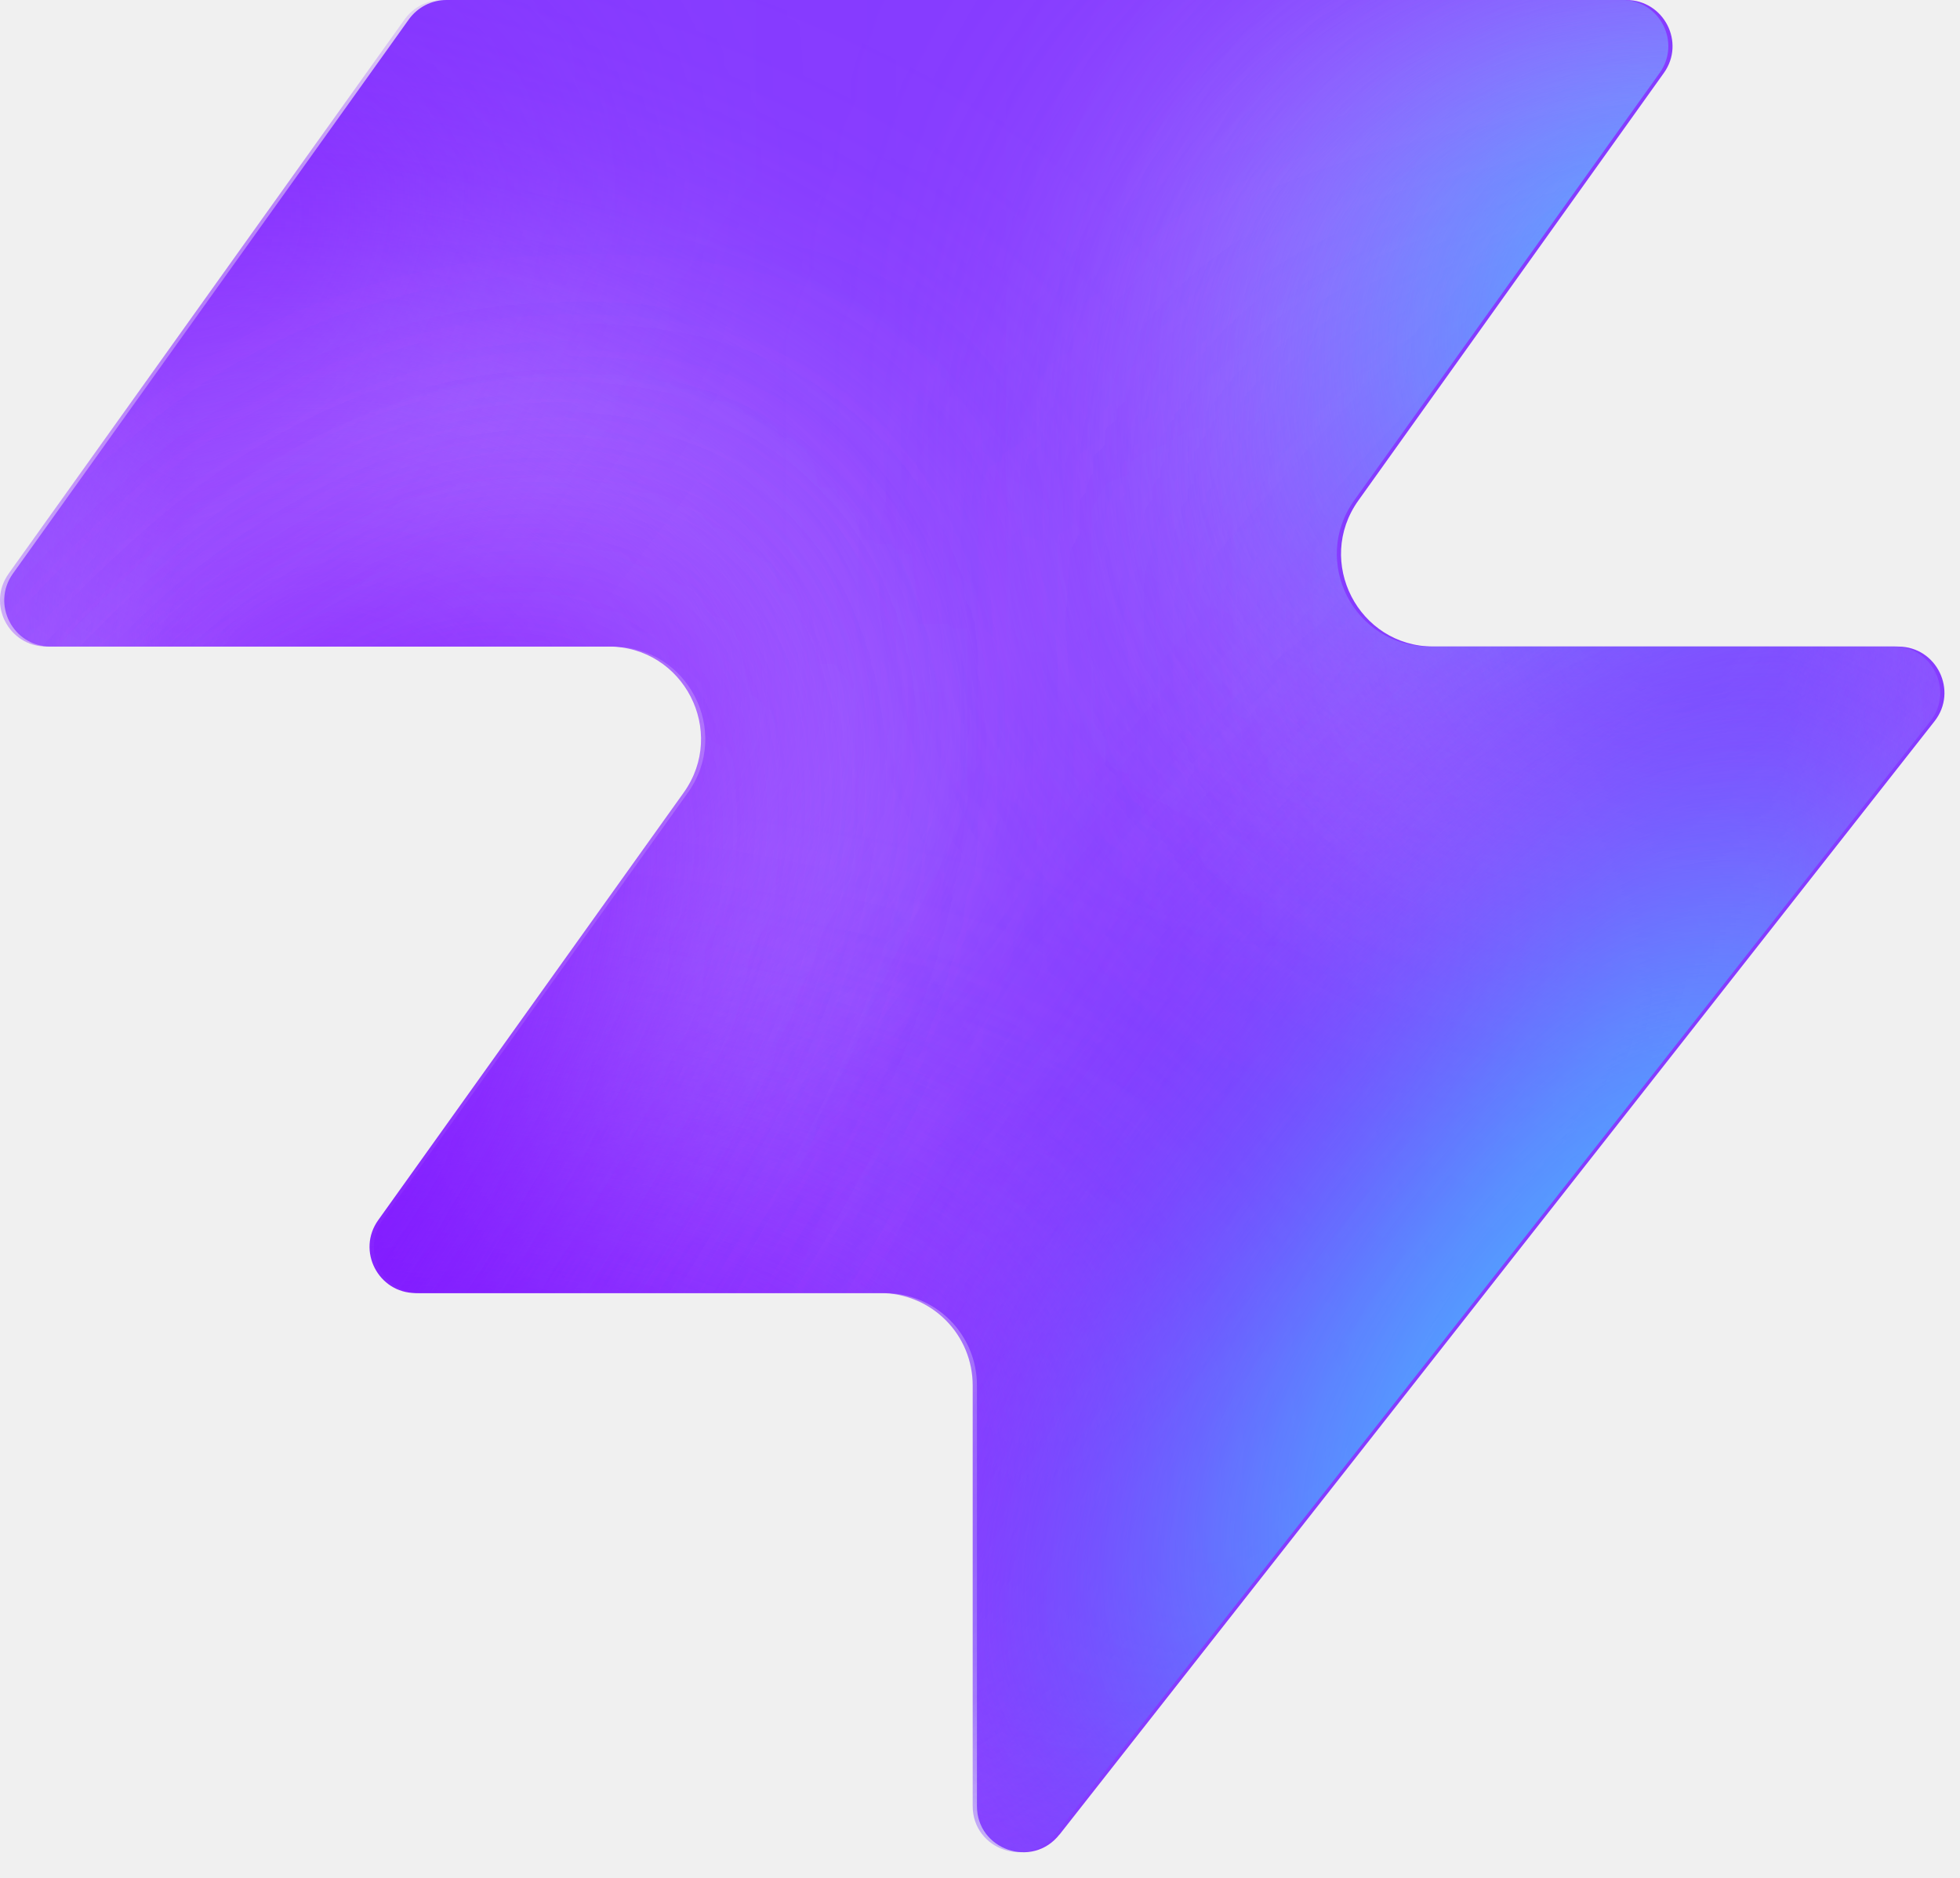
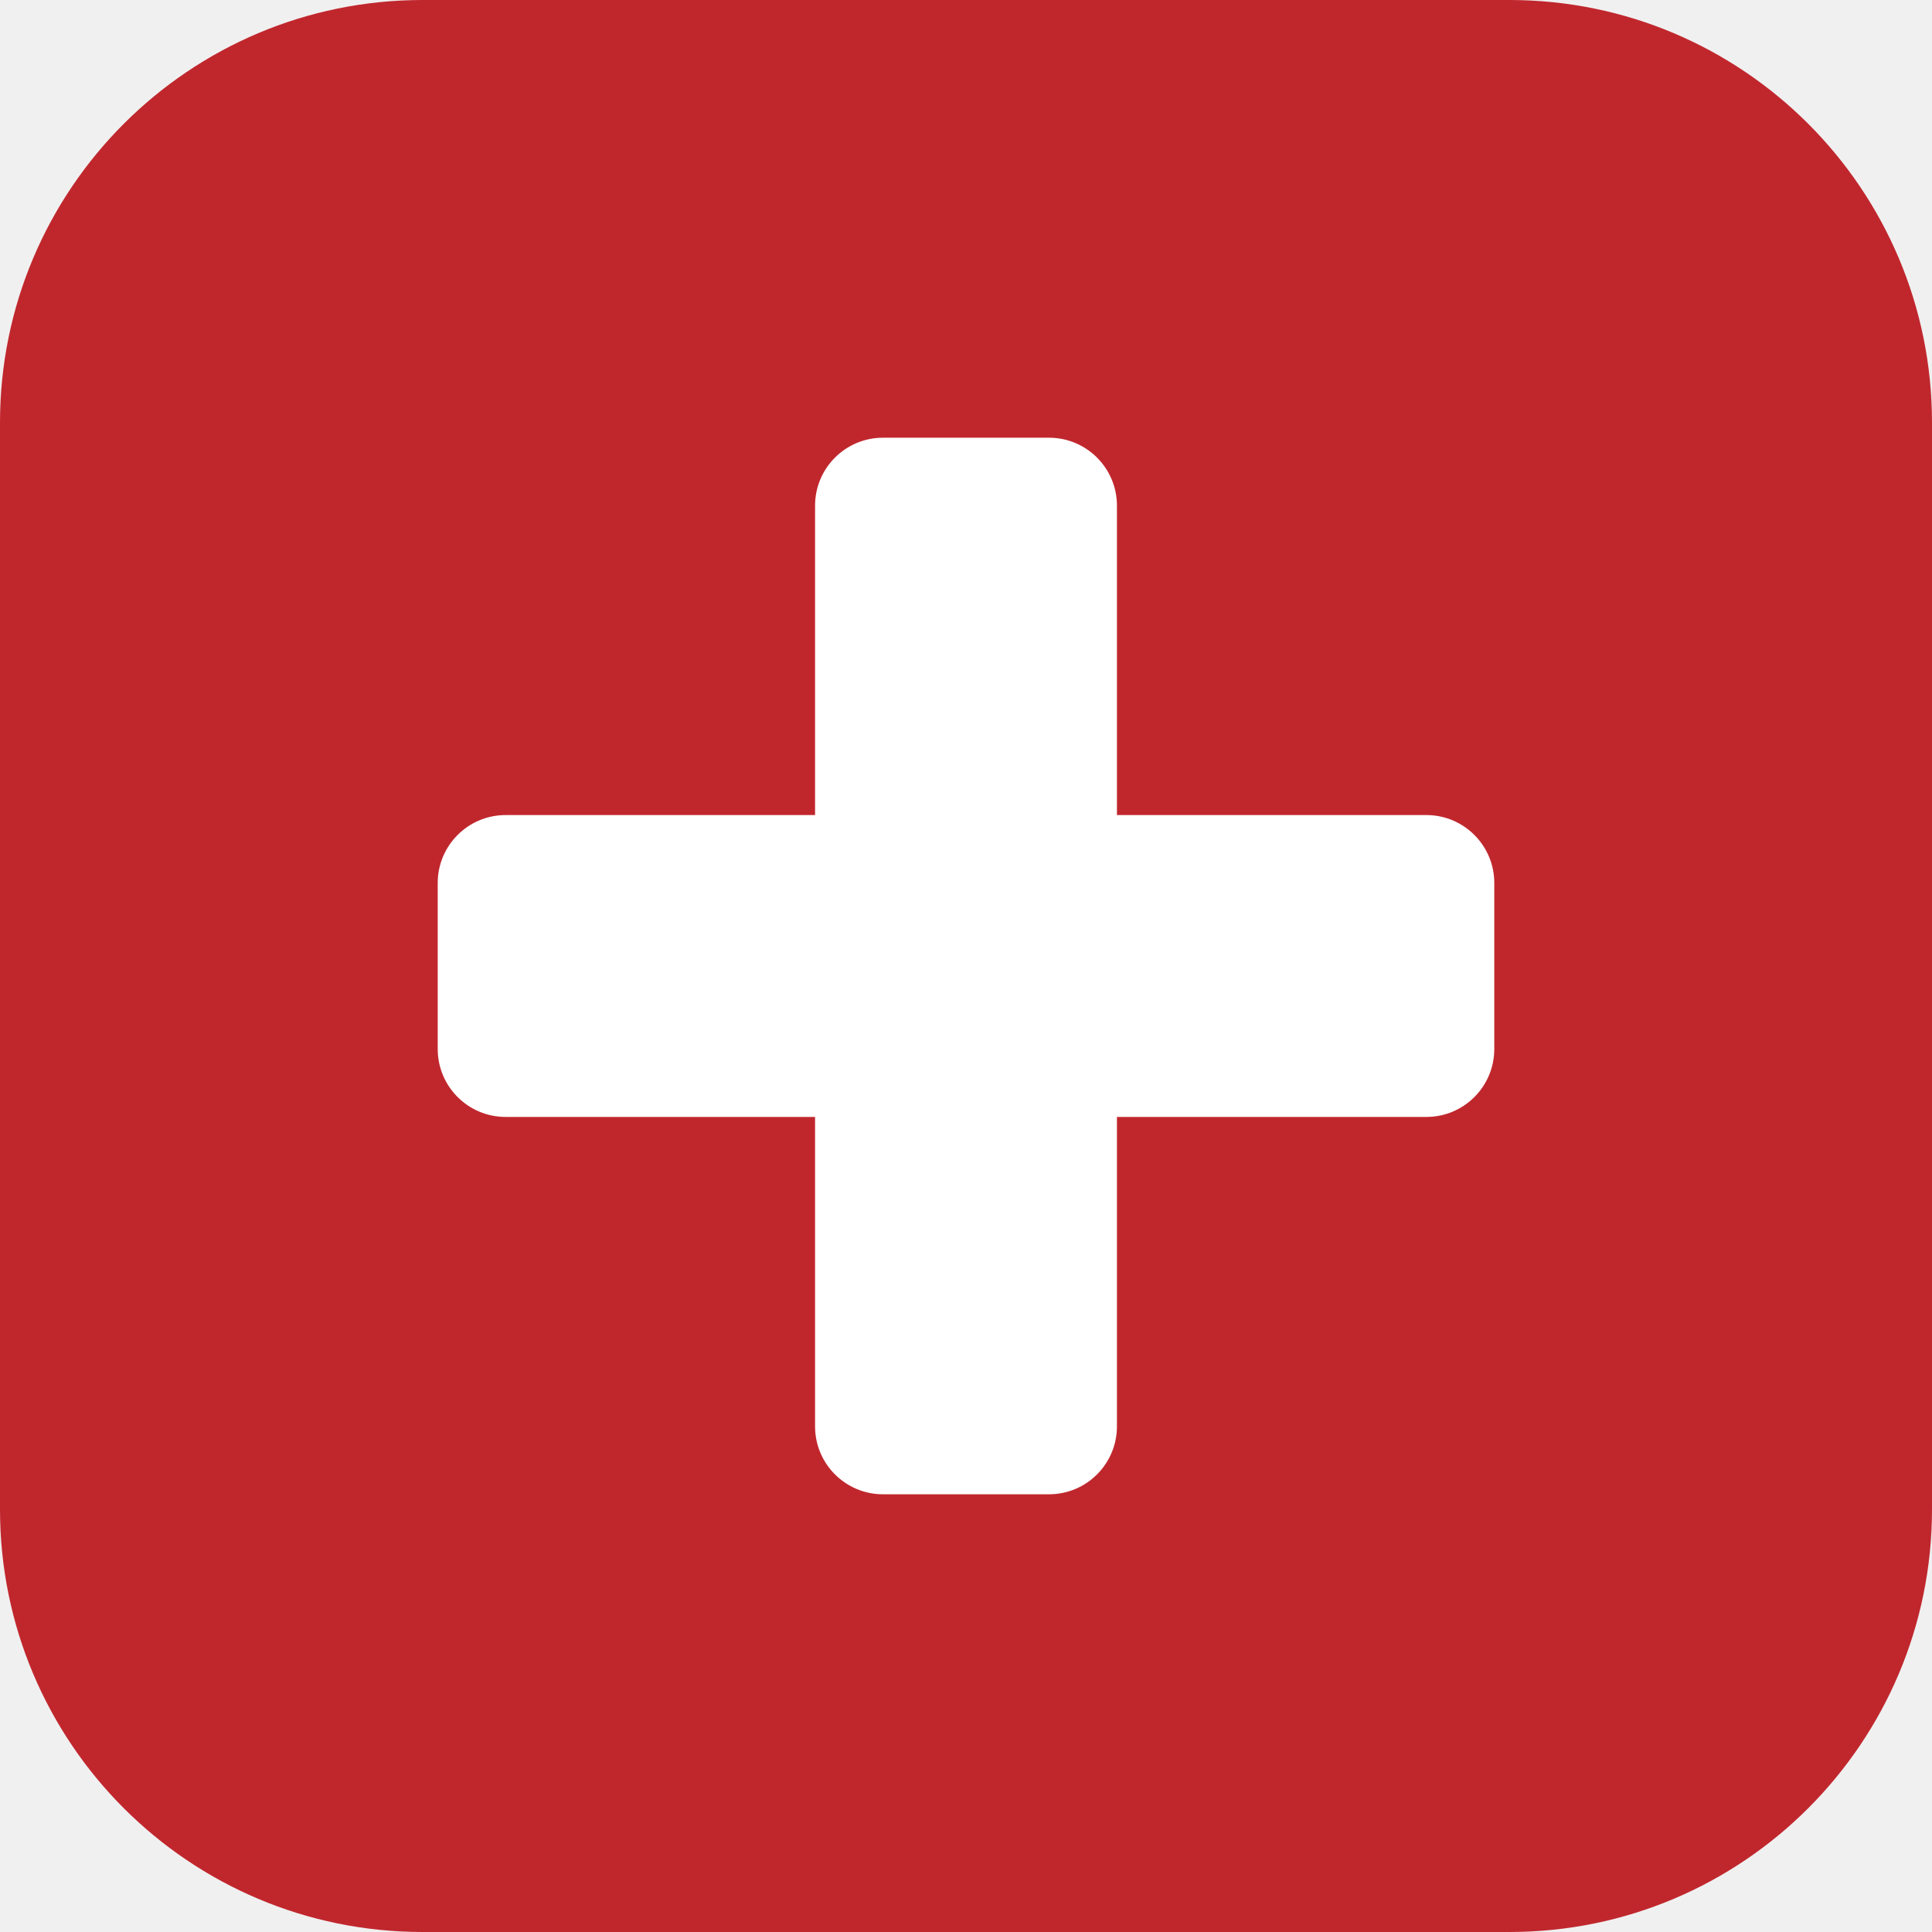
- <svg xmlns="http://www.w3.org/2000/svg" width="48" height="46" fill="none" viewBox="0 0 48 46">
-   <path fill="#863bff" d="M25.946 44.938c-.664.845-2.021.375-2.021-.698V33.937a2.26 2.26 0 0 0-2.262-2.262H10.287c-.92 0-1.456-1.04-.92-1.788l7.48-10.471c1.07-1.497 0-3.578-1.842-3.578H1.237c-.92 0-1.456-1.04-.92-1.788L10.013.474c.214-.297.556-.474.92-.474h28.894c.92 0 1.456 1.04.92 1.788l-7.48 10.471c-1.07 1.498 0 3.579 1.842 3.579h11.377c.943 0 1.473 1.088.89 1.83L25.947 44.94z" style="fill:#863bff;fill:color(display-p3 .525 .23 1);fill-opacity:1" />
-   <mask id="a" width="48" height="46" x="0" y="0" maskUnits="userSpaceOnUse" style="mask-type:alpha">
-     <path fill="#000" d="M25.842 44.938c-.664.844-2.021.375-2.021-.698V33.937a2.26 2.26 0 0 0-2.262-2.262H10.183c-.92 0-1.456-1.04-.92-1.788l7.48-10.471c1.07-1.498 0-3.579-1.842-3.579H1.133c-.92 0-1.456-1.04-.92-1.787L9.91.473c.214-.297.556-.474.92-.474h28.894c.92 0 1.456 1.04.92 1.788l-7.48 10.471c-1.07 1.498 0 3.578 1.842 3.578h11.377c.943 0 1.473 1.088.89 1.832L25.843 44.94z" style="fill:#000;fill-opacity:1" />
-   </mask>
-   <g mask="url(#a)">
-     <g filter="url(#b)">
-       <ellipse cx="5.508" cy="14.704" fill="#ede6ff" rx="5.508" ry="14.704" style="fill:#ede6ff;fill:color(display-p3 .927 .903 1);fill-opacity:1" transform="matrix(.00324 1 1 -.00324 -4.47 31.516)" />
-     </g>
-     <g filter="url(#c)">
-       <ellipse cx="10.399" cy="29.851" fill="#ede6ff" rx="10.399" ry="29.851" style="fill:#ede6ff;fill:color(display-p3 .927 .903 1);fill-opacity:1" transform="matrix(.00324 1 1 -.00324 -39.328 7.883)" />
-     </g>
-     <g filter="url(#d)">
-       <ellipse cx="5.508" cy="30.487" fill="#7e14ff" rx="5.508" ry="30.487" style="fill:#7e14ff;fill:color(display-p3 .492 .077 1);fill-opacity:1" transform="rotate(89.814 -25.913 -14.639)scale(1 -1)" />
-     </g>
-     <g filter="url(#e)">
-       <ellipse cx="5.508" cy="30.599" fill="#7e14ff" rx="5.508" ry="30.599" style="fill:#7e14ff;fill:color(display-p3 .492 .077 1);fill-opacity:1" transform="rotate(89.814 -32.644 -3.334)scale(1 -1)" />
-     </g>
-     <g filter="url(#f)">
-       <ellipse cx="5.508" cy="30.599" fill="#7e14ff" rx="5.508" ry="30.599" style="fill:#7e14ff;fill:color(display-p3 .492 .077 1);fill-opacity:1" transform="matrix(.00324 1 1 -.00324 -34.34 30.47)" />
-     </g>
-     <g filter="url(#g)">
-       <ellipse cx="14.072" cy="22.078" fill="#ede6ff" rx="14.072" ry="22.078" style="fill:#ede6ff;fill:color(display-p3 .927 .903 1);fill-opacity:1" transform="rotate(93.35 24.506 48.493)scale(-1 1)" />
-     </g>
-     <g filter="url(#h)">
-       <ellipse cx="3.47" cy="21.501" fill="#7e14ff" rx="3.47" ry="21.501" style="fill:#7e14ff;fill:color(display-p3 .492 .077 1);fill-opacity:1" transform="rotate(89.009 28.708 47.59)scale(-1 1)" />
-     </g>
-     <g filter="url(#i)">
-       <ellipse cx="3.47" cy="21.501" fill="#7e14ff" rx="3.47" ry="21.501" style="fill:#7e14ff;fill:color(display-p3 .492 .077 1);fill-opacity:1" transform="rotate(89.009 28.708 47.59)scale(-1 1)" />
-     </g>
-     <g filter="url(#j)">
-       <ellipse cx=".387" cy="8.972" fill="#7e14ff" rx="4.407" ry="29.108" style="fill:#7e14ff;fill:color(display-p3 .492 .077 1);fill-opacity:1" transform="rotate(39.51 .387 8.972)" />
-     </g>
-     <g filter="url(#k)">
-       <ellipse cx="47.523" cy="-6.092" fill="#7e14ff" rx="4.407" ry="29.108" style="fill:#7e14ff;fill:color(display-p3 .492 .077 1);fill-opacity:1" transform="rotate(37.892 47.523 -6.092)" />
-     </g>
-     <g filter="url(#l)">
-       <ellipse cx="41.412" cy="6.333" fill="#47bfff" rx="5.971" ry="9.665" style="fill:#47bfff;fill:color(display-p3 .28 .748 1);fill-opacity:1" transform="rotate(37.892 41.412 6.333)" />
-     </g>
-     <g filter="url(#m)">
-       <ellipse cx="-1.879" cy="38.332" fill="#7e14ff" rx="4.407" ry="29.108" style="fill:#7e14ff;fill:color(display-p3 .492 .077 1);fill-opacity:1" transform="rotate(37.892 -1.88 38.332)" />
-     </g>
-     <g filter="url(#n)">
-       <ellipse cx="-1.879" cy="38.332" fill="#7e14ff" rx="4.407" ry="29.108" style="fill:#7e14ff;fill:color(display-p3 .492 .077 1);fill-opacity:1" transform="rotate(37.892 -1.88 38.332)" />
-     </g>
-     <g filter="url(#o)">
-       <ellipse cx="35.651" cy="29.907" fill="#7e14ff" rx="4.407" ry="29.108" style="fill:#7e14ff;fill:color(display-p3 .492 .077 1);fill-opacity:1" transform="rotate(37.892 35.651 29.907)" />
-     </g>
-     <g filter="url(#p)">
-       <ellipse cx="38.418" cy="32.4" fill="#47bfff" rx="5.971" ry="15.297" style="fill:#47bfff;fill:color(display-p3 .28 .748 1);fill-opacity:1" transform="rotate(37.892 38.418 32.4)" />
-     </g>
-   </g>
-   <defs>
-     <filter id="b" width="60.045" height="41.654" x="-19.77" y="16.149" color-interpolation-filters="sRGB" filterUnits="userSpaceOnUse">
-       <feFlood flood-opacity="0" result="BackgroundImageFix" />
-       <feBlend in="SourceGraphic" in2="BackgroundImageFix" result="shape" />
-       <feGaussianBlur result="effect1_foregroundBlur_2002_17158" stdDeviation="7.659" />
-     </filter>
-     <filter id="c" width="90.34" height="51.437" x="-54.613" y="-7.533" color-interpolation-filters="sRGB" filterUnits="userSpaceOnUse">
-       <feFlood flood-opacity="0" result="BackgroundImageFix" />
-       <feBlend in="SourceGraphic" in2="BackgroundImageFix" result="shape" />
-       <feGaussianBlur result="effect1_foregroundBlur_2002_17158" stdDeviation="7.659" />
-     </filter>
-     <filter id="d" width="79.355" height="29.4" x="-49.64" y="2.03" color-interpolation-filters="sRGB" filterUnits="userSpaceOnUse">
-       <feFlood flood-opacity="0" result="BackgroundImageFix" />
-       <feBlend in="SourceGraphic" in2="BackgroundImageFix" result="shape" />
-       <feGaussianBlur result="effect1_foregroundBlur_2002_17158" stdDeviation="4.596" />
-     </filter>
-     <filter id="e" width="79.579" height="29.4" x="-45.045" y="20.029" color-interpolation-filters="sRGB" filterUnits="userSpaceOnUse">
-       <feFlood flood-opacity="0" result="BackgroundImageFix" />
-       <feBlend in="SourceGraphic" in2="BackgroundImageFix" result="shape" />
-       <feGaussianBlur result="effect1_foregroundBlur_2002_17158" stdDeviation="4.596" />
-     </filter>
-     <filter id="f" width="79.579" height="29.4" x="-43.513" y="21.178" color-interpolation-filters="sRGB" filterUnits="userSpaceOnUse">
-       <feFlood flood-opacity="0" result="BackgroundImageFix" />
-       <feBlend in="SourceGraphic" in2="BackgroundImageFix" result="shape" />
-       <feGaussianBlur result="effect1_foregroundBlur_2002_17158" stdDeviation="4.596" />
-     </filter>
-     <filter id="g" width="74.749" height="58.852" x="15.756" y="-17.901" color-interpolation-filters="sRGB" filterUnits="userSpaceOnUse">
-       <feFlood flood-opacity="0" result="BackgroundImageFix" />
-       <feBlend in="SourceGraphic" in2="BackgroundImageFix" result="shape" />
-       <feGaussianBlur result="effect1_foregroundBlur_2002_17158" stdDeviation="7.659" />
-     </filter>
-     <filter id="h" width="61.377" height="25.362" x="23.548" y="2.284" color-interpolation-filters="sRGB" filterUnits="userSpaceOnUse">
-       <feFlood flood-opacity="0" result="BackgroundImageFix" />
-       <feBlend in="SourceGraphic" in2="BackgroundImageFix" result="shape" />
-       <feGaussianBlur result="effect1_foregroundBlur_2002_17158" stdDeviation="4.596" />
-     </filter>
-     <filter id="i" width="61.377" height="25.362" x="23.548" y="2.284" color-interpolation-filters="sRGB" filterUnits="userSpaceOnUse">
-       <feFlood flood-opacity="0" result="BackgroundImageFix" />
-       <feBlend in="SourceGraphic" in2="BackgroundImageFix" result="shape" />
-       <feGaussianBlur result="effect1_foregroundBlur_2002_17158" stdDeviation="4.596" />
-     </filter>
-     <filter id="j" width="56.045" height="63.649" x="-27.636" y="-22.853" color-interpolation-filters="sRGB" filterUnits="userSpaceOnUse">
-       <feFlood flood-opacity="0" result="BackgroundImageFix" />
-       <feBlend in="SourceGraphic" in2="BackgroundImageFix" result="shape" />
-       <feGaussianBlur result="effect1_foregroundBlur_2002_17158" stdDeviation="4.596" />
-     </filter>
-     <filter id="k" width="54.814" height="64.646" x="20.116" y="-38.415" color-interpolation-filters="sRGB" filterUnits="userSpaceOnUse">
-       <feFlood flood-opacity="0" result="BackgroundImageFix" />
-       <feBlend in="SourceGraphic" in2="BackgroundImageFix" result="shape" />
-       <feGaussianBlur result="effect1_foregroundBlur_2002_17158" stdDeviation="4.596" />
-     </filter>
-     <filter id="l" width="33.541" height="35.313" x="24.641" y="-11.323" color-interpolation-filters="sRGB" filterUnits="userSpaceOnUse">
-       <feFlood flood-opacity="0" result="BackgroundImageFix" />
-       <feBlend in="SourceGraphic" in2="BackgroundImageFix" result="shape" />
-       <feGaussianBlur result="effect1_foregroundBlur_2002_17158" stdDeviation="4.596" />
-     </filter>
-     <filter id="m" width="54.814" height="64.646" x="-29.286" y="6.009" color-interpolation-filters="sRGB" filterUnits="userSpaceOnUse">
-       <feFlood flood-opacity="0" result="BackgroundImageFix" />
-       <feBlend in="SourceGraphic" in2="BackgroundImageFix" result="shape" />
-       <feGaussianBlur result="effect1_foregroundBlur_2002_17158" stdDeviation="4.596" />
-     </filter>
-     <filter id="n" width="54.814" height="64.646" x="-29.286" y="6.009" color-interpolation-filters="sRGB" filterUnits="userSpaceOnUse">
-       <feFlood flood-opacity="0" result="BackgroundImageFix" />
-       <feBlend in="SourceGraphic" in2="BackgroundImageFix" result="shape" />
-       <feGaussianBlur result="effect1_foregroundBlur_2002_17158" stdDeviation="4.596" />
-     </filter>
-     <filter id="o" width="54.814" height="64.646" x="8.244" y="-2.416" color-interpolation-filters="sRGB" filterUnits="userSpaceOnUse">
-       <feFlood flood-opacity="0" result="BackgroundImageFix" />
-       <feBlend in="SourceGraphic" in2="BackgroundImageFix" result="shape" />
-       <feGaussianBlur result="effect1_foregroundBlur_2002_17158" stdDeviation="4.596" />
-     </filter>
-     <filter id="p" width="39.409" height="43.623" x="18.713" y="10.588" color-interpolation-filters="sRGB" filterUnits="userSpaceOnUse">
-       <feFlood flood-opacity="0" result="BackgroundImageFix" />
-       <feBlend in="SourceGraphic" in2="BackgroundImageFix" result="shape" />
-       <feGaussianBlur result="effect1_foregroundBlur_2002_17158" stdDeviation="4.596" />
-     </filter>
-   </defs>
+ <svg xmlns="http://www.w3.org/2000/svg" viewBox="0 0 1024 1024">
+   <rect width="1024" height="1024" rx="224" fill="#C0272D" />
+   <rect x="432" y="232" width="160" height="560" rx="36" fill="#FFFFFF" />
+   <rect x="232" y="432" width="560" height="160" rx="36" fill="#FFFFFF" />
</svg>
